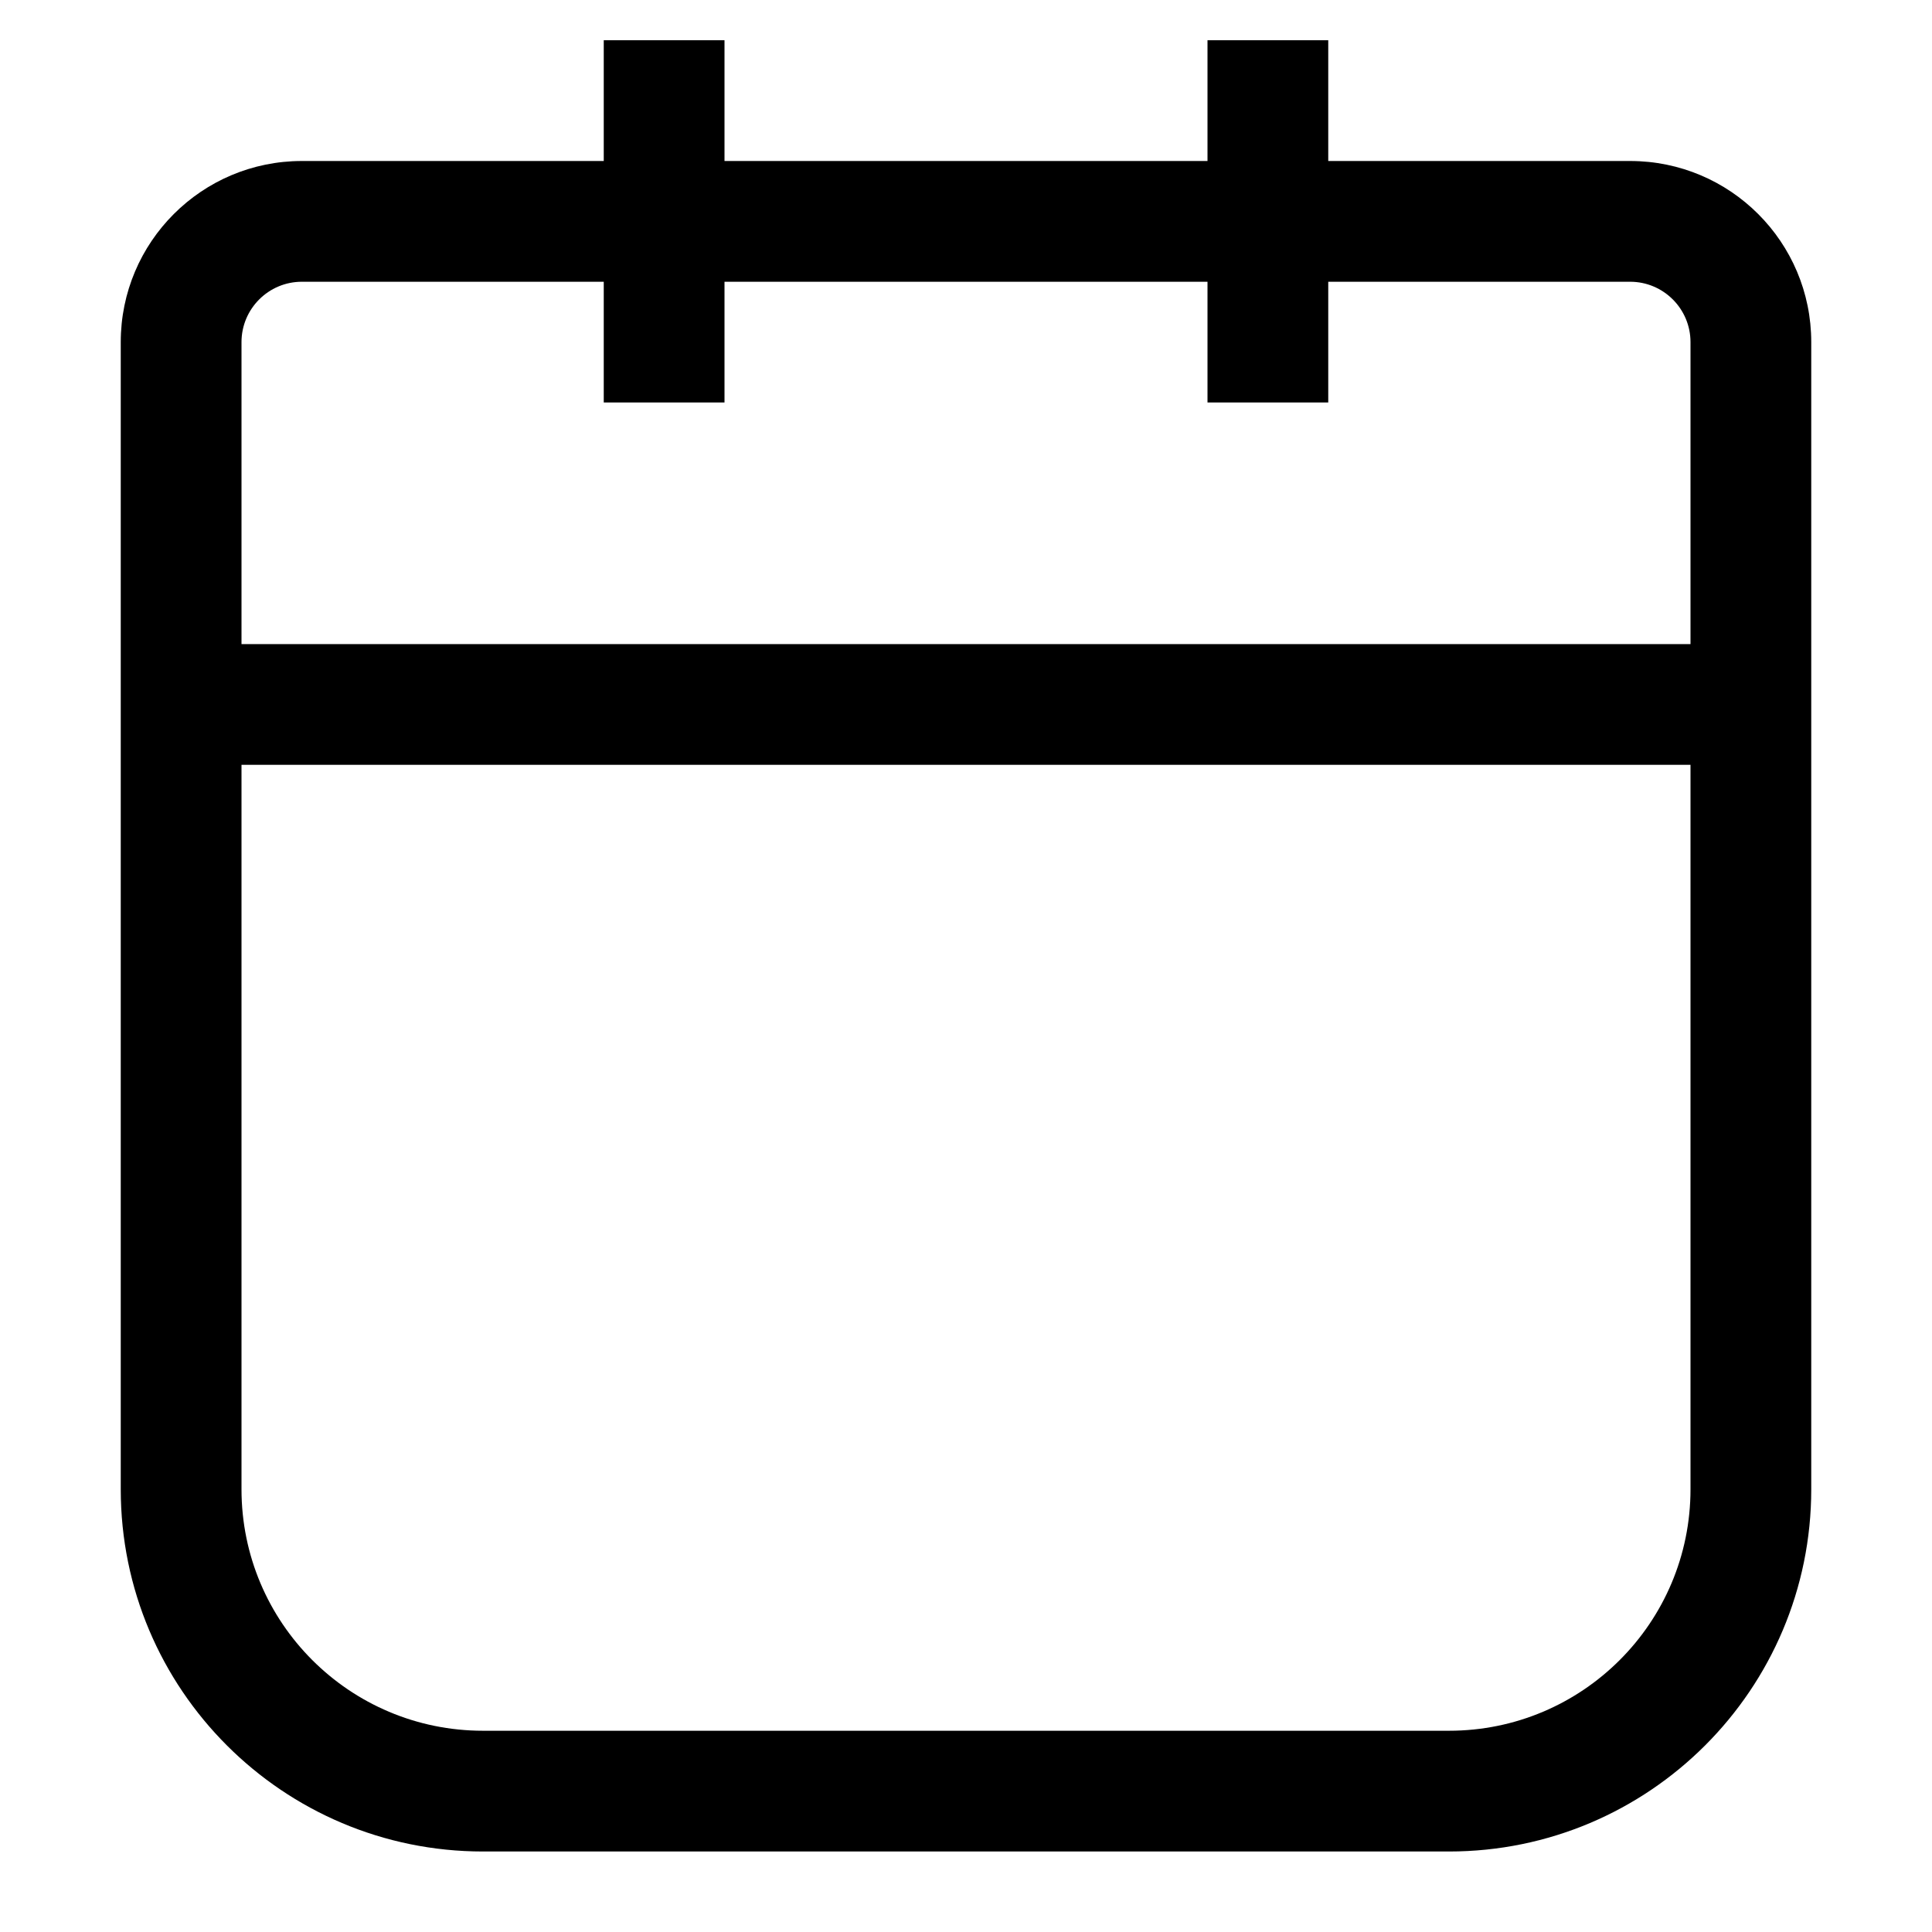
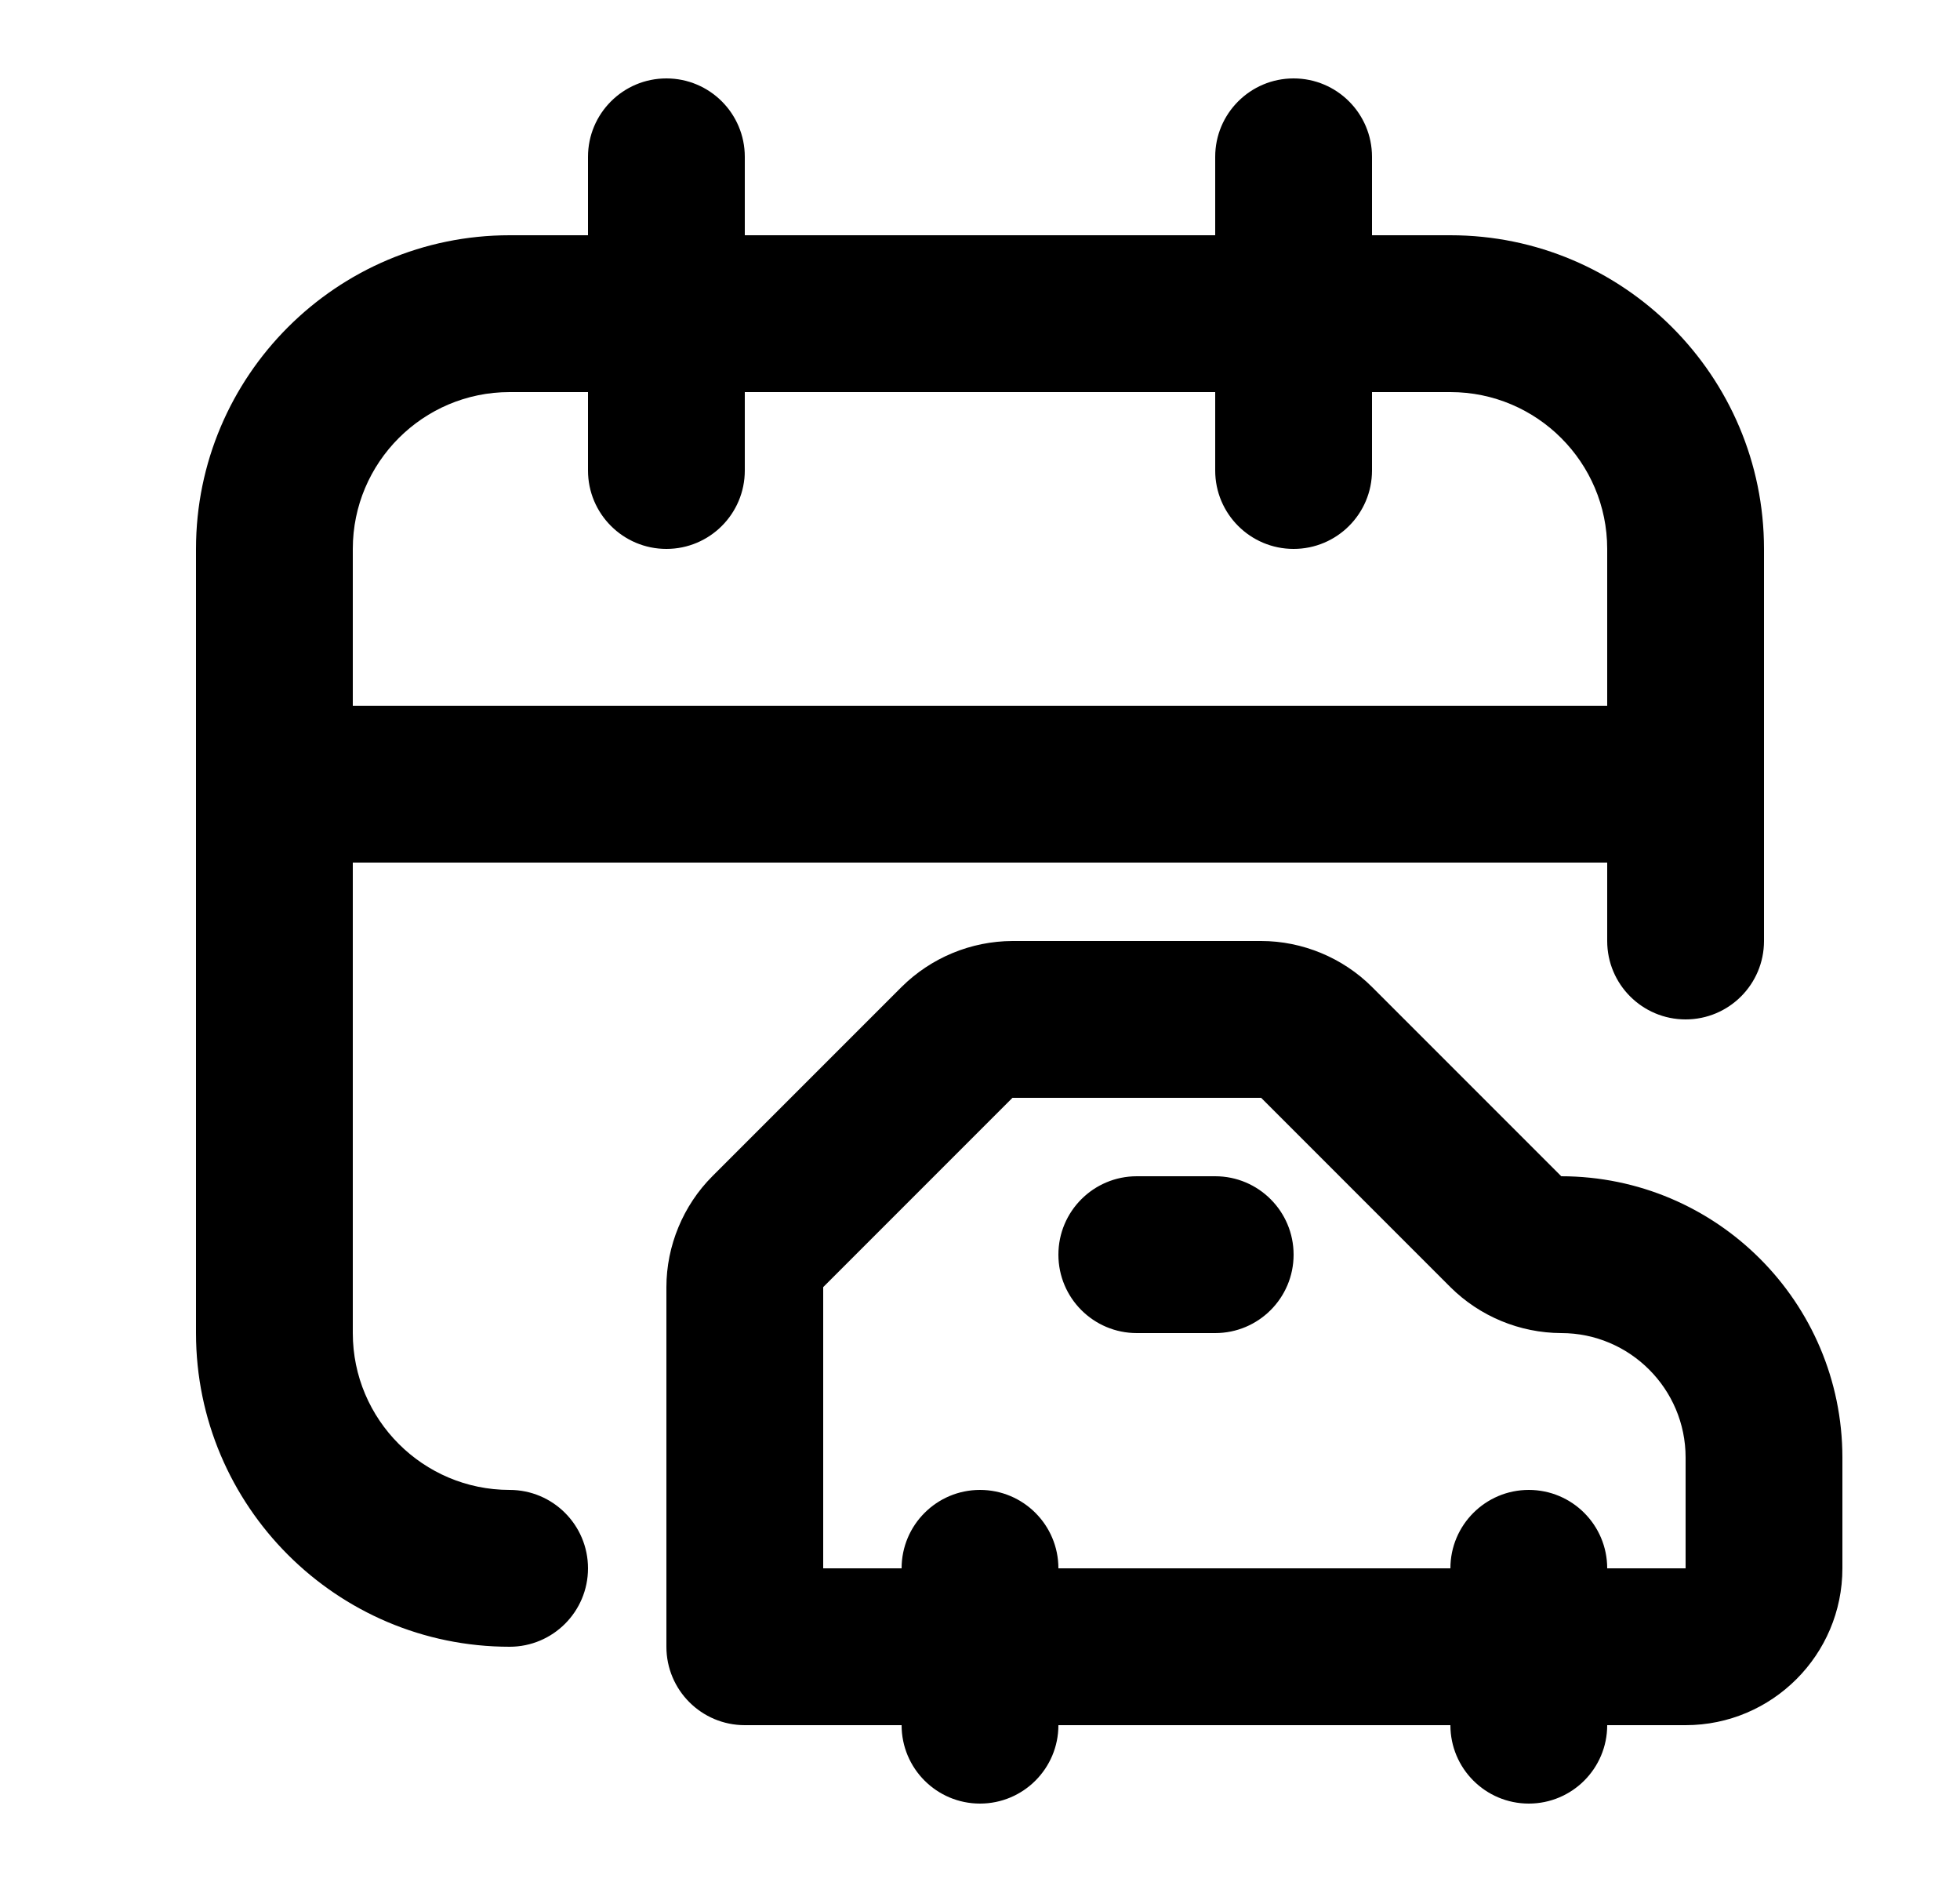
- <svg xmlns="http://www.w3.org/2000/svg" class="icon-module__icon--jEUNa icon-module__size-s--UCzJC" fill="currentColor" width="24" height="24">
-   <defs>
-     <symbol id="ctds_calendar-outline" viewBox="0 0 24 24">
-       <path d="M21 9.501H3V18.5C3 20.157 4.343 21.5 6 21.5H18C19.657 21.5 21 20.157 21 18.5V9.501ZM21 4.25C21 3.836 20.664 3.5 20.25 3.5H16.5V5H15V3.5H9V5H7.5V3.5H3.75C3.336 3.5 3 3.836 3 4.25V8.001H21V4.25ZM22.5 18.5C22.5 20.985 20.485 23 18 23H6C3.515 23 1.5 20.985 1.5 18.5V4.25C1.5 3.007 2.507 2 3.75 2H7.5V0.5H9V2H15V0.5H16.5V2H20.25C21.493 2 22.5 3.007 22.5 4.25V18.5Z" />
-     </symbol>
-   </defs>
-   <use href="#ctds_calendar-outline" />
+ <svg xmlns="http://www.w3.org/2000/svg" id="root" fill="none" viewBox="0 0 25 24">
+   <path fill="currentColor" d="M16.086 12c.526 0 1.042.214 1.414.586L19.914 15a3.59 3.59 0 0 1 3.586 3.586V20c0 1.103-.897 2-2 2h-1a1 1 0 1 1-2 0h-5a1 1 0 1 1-2 0h-2a1 1 0 0 1-1-1v-4.586c0-.526.214-1.042.586-1.414l2.414-2.414A2.02 2.02 0 0 1 12.914 12zM16.5 1a1 1 0 0 1 1 1v1h1c2.206 0 4 1.794 4 4v5a1 1 0 1 1-2 0v-1h-16v6c0 1.103.897 2 2 2a1 1 0 1 1 0 2c-2.206 0-4-1.794-4-4V7c0-2.206 1.794-4 4-4h1V2a1 1 0 1 1 2 0v1h6V2a1 1 0 0 1 1-1m-6 15.414V20h1a1 1 0 1 1 2 0h5a1 1 0 1 1 2 0h1v-1.414c0-.874-.712-1.586-1.586-1.586a2.02 2.02 0 0 1-1.414-.586L16.086 14h-3.172zm5-1.414a1 1 0 1 1 0 2h-1a1 1 0 1 1 0-2zm-9-10c-1.103 0-2 .897-2 2v2h16V7c0-1.103-.897-2-2-2h-1v1a1 1 0 1 1-2 0V5h-6v1a1 1 0 1 1-2 0V5z" />
</svg>
